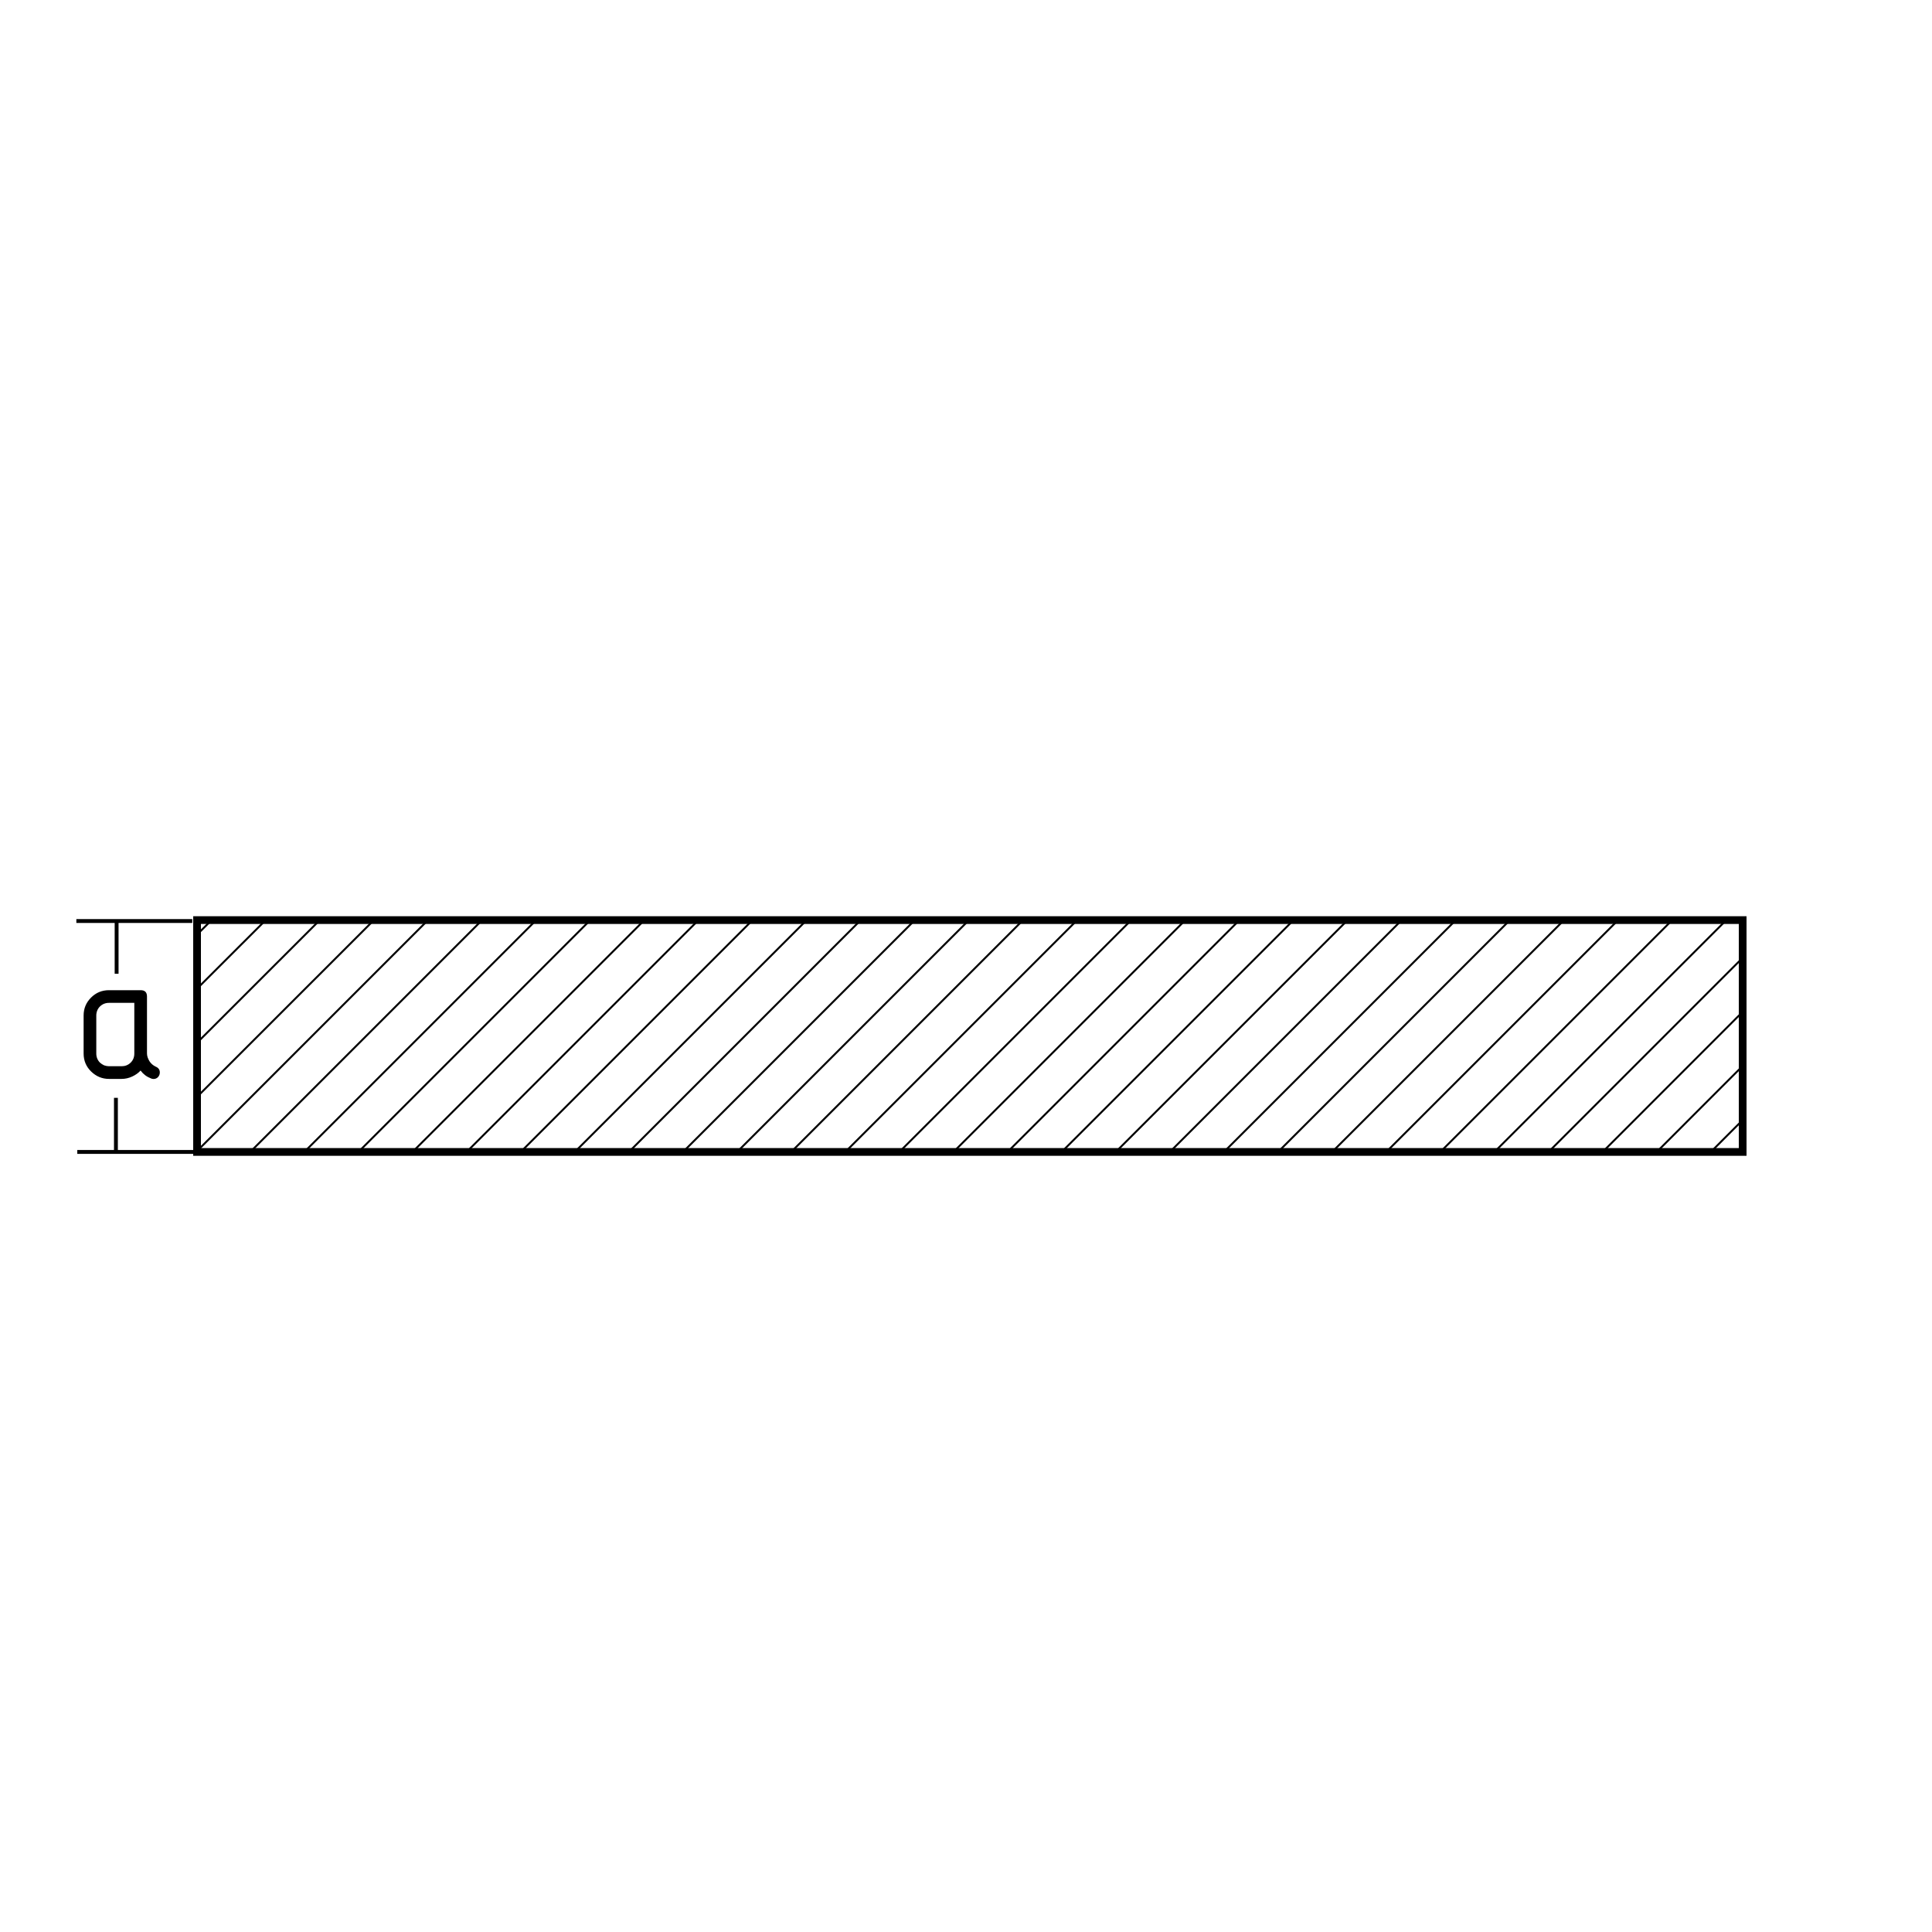
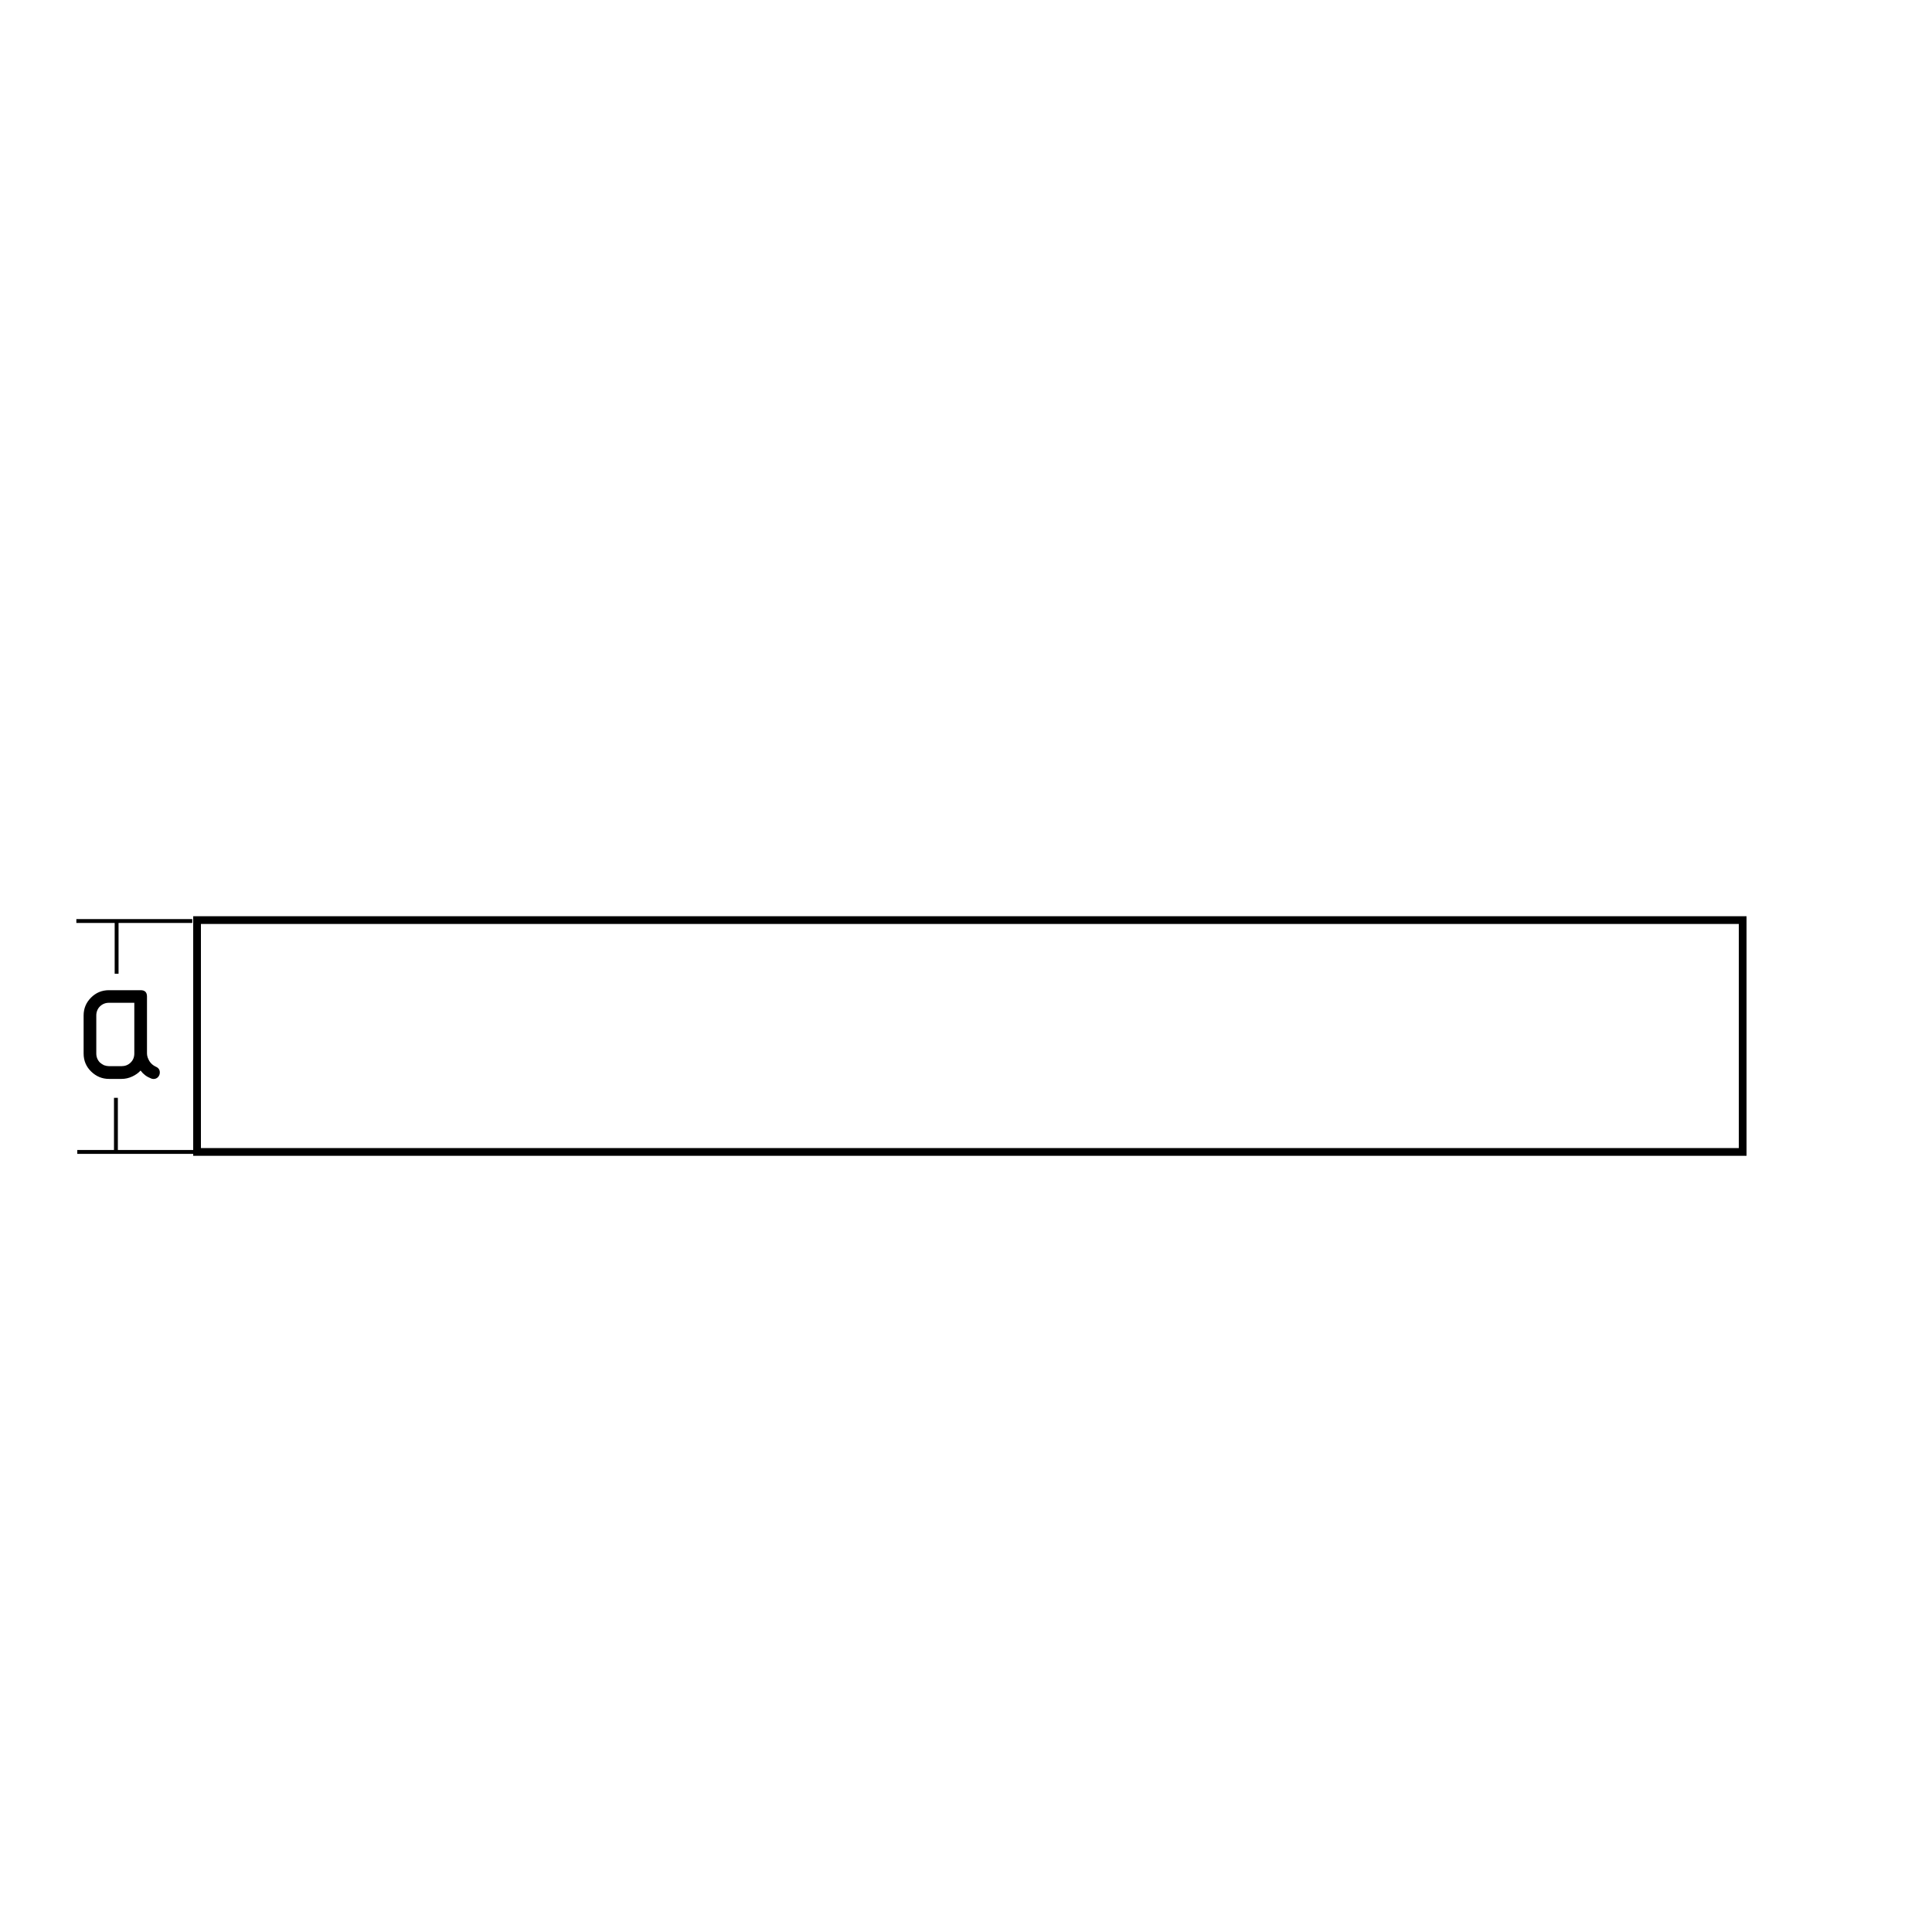
<svg xmlns="http://www.w3.org/2000/svg" id="a" viewBox="0 0 250 250">
-   <line x1="116.38" y1="149.06" x2="146.38" y2="119.06" style="stroke:#000; stroke-miterlimit:10; stroke-width:.25px;" />
-   <line x1="109.38" y1="149.06" x2="139.38" y2="119.06" style="stroke:#000; stroke-miterlimit:10; stroke-width:.25px;" />
-   <line x1="102.38" y1="149.06" x2="132.38" y2="119.06" style="stroke:#000; stroke-miterlimit:10; stroke-width:.25px;" />
-   <line x1="95.38" y1="149.06" x2="125.38" y2="119.06" style="stroke:#000; stroke-miterlimit:10; stroke-width:.25px;" />
-   <line x1="88.38" y1="149.06" x2="118.38" y2="119.06" style="stroke:#000; stroke-miterlimit:10; stroke-width:.25px;" />
-   <line x1="81.38" y1="149.06" x2="111.38" y2="119.06" style="stroke:#000; stroke-miterlimit:10; stroke-width:.25px;" />
-   <line x1="74.38" y1="149.06" x2="104.38" y2="119.06" style="stroke:#000; stroke-miterlimit:10; stroke-width:.25px;" />
-   <line x1="67.38" y1="149.06" x2="97.38" y2="119.06" style="stroke:#000; stroke-miterlimit:10; stroke-width:.25px;" />
-   <line x1="60.38" y1="149.06" x2="90.38" y2="119.06" style="stroke:#000; stroke-miterlimit:10; stroke-width:.25px;" />
-   <line x1="53.38" y1="149.06" x2="83.38" y2="119.06" style="stroke:#000; stroke-miterlimit:10; stroke-width:.25px;" />
-   <line x1="46.38" y1="149.06" x2="76.38" y2="119.06" style="stroke:#000; stroke-miterlimit:10; stroke-width:.25px;" />
-   <line x1="39.38" y1="149.06" x2="69.38" y2="119.06" style="stroke:#000; stroke-miterlimit:10; stroke-width:.25px;" />
-   <line x1="32.38" y1="149.06" x2="62.38" y2="119.06" style="stroke:#000; stroke-miterlimit:10; stroke-width:.25px;" />
-   <line x1="25.38" y1="149.06" x2="55.38" y2="119.06" style="stroke:#000; stroke-miterlimit:10; stroke-width:.25px;" />
-   <line x1="25.5" y1="141.93" x2="48.38" y2="119.06" style="stroke:#000; stroke-miterlimit:10; stroke-width:.25px;" />
-   <line x1="25.5" y1="134.93" x2="41.38" y2="119.06" style="stroke:#000; stroke-miterlimit:10; stroke-width:.25px;" />
-   <line x1="25.5" y1="127.93" x2="34.38" y2="119.06" style="stroke:#000; stroke-miterlimit:10; stroke-width:.25px;" />
-   <line x1="25.5" y1="120.93" x2="27.38" y2="119.06" style="stroke:#000; stroke-miterlimit:10; stroke-width:.25px;" />
-   <line x1="123.38" y1="149.06" x2="153.38" y2="119.06" style="stroke:#000; stroke-miterlimit:10; stroke-width:.25px;" />
-   <line x1="130.38" y1="149.06" x2="160.38" y2="119.06" style="stroke:#000; stroke-miterlimit:10; stroke-width:.25px;" />
-   <line x1="137.38" y1="149.06" x2="167.38" y2="119.06" style="stroke:#000; stroke-miterlimit:10; stroke-width:.25px;" />
-   <line x1="144.38" y1="149.06" x2="174.38" y2="119.06" style="stroke:#000; stroke-miterlimit:10; stroke-width:.25px;" />
-   <line x1="151.38" y1="149.06" x2="181.38" y2="119.06" style="stroke:#000; stroke-miterlimit:10; stroke-width:.25px;" />
-   <line x1="158.38" y1="149.06" x2="188.38" y2="119.06" style="stroke:#000; stroke-miterlimit:10; stroke-width:.25px;" />
-   <line x1="165.38" y1="149.06" x2="195.38" y2="119.06" style="stroke:#000; stroke-miterlimit:10; stroke-width:.25px;" />
-   <line x1="172.38" y1="149.06" x2="202.38" y2="119.06" style="stroke:#000; stroke-miterlimit:10; stroke-width:.25px;" />
-   <line x1="179.38" y1="149.06" x2="209.38" y2="119.06" style="stroke:#000; stroke-miterlimit:10; stroke-width:.25px;" />
-   <line x1="186.38" y1="149.06" x2="216.38" y2="119.06" style="stroke:#000; stroke-miterlimit:10; stroke-width:.25px;" />
-   <line x1="193.38" y1="149.06" x2="223.38" y2="119.06" style="stroke:#000; stroke-miterlimit:10; stroke-width:.25px;" />
-   <line x1="200.38" y1="149.06" x2="225.22" y2="124.22" style="stroke:#000; stroke-miterlimit:10; stroke-width:.25px;" />
-   <line x1="207.38" y1="149.06" x2="225.14" y2="131.29" style="stroke:#000; stroke-miterlimit:10; stroke-width:.25px;" />
-   <line x1="214.38" y1="149.06" x2="225.5" y2="137.93" style="stroke:#000; stroke-miterlimit:10; stroke-width:.25px;" />
-   <line x1="221.38" y1="149.06" x2="225.5" y2="144.93" style="stroke:#000; stroke-miterlimit:10; stroke-width:.25px;" />
-   <path d="M18.19,138.53c-.27,.3-.63,.56-1.08,.77s-.91,.31-1.37,.31h-1.64c-.88,0-1.65-.32-2.3-.95s-.98-1.41-.98-2.33v-4.92c0-.91,.32-1.68,.96-2.32s1.41-.96,2.32-.96h4.1c.55,0,.82,.27,.82,.82v7.36c0,.33,.11,.66,.32,1.01,.19,.3,.46,.54,.82,.71,.34,.14,.52,.39,.52,.74,0,.24-.08,.44-.23,.6-.14,.16-.34,.25-.59,.25-.12,0-.23-.03-.34-.08-.54-.21-.98-.54-1.32-1Zm-.81-2.2v-6.56h-3.28c-.46,0-.85,.16-1.17,.47-.16,.16-.27,.33-.35,.53s-.12,.41-.12,.64v4.92c0,.46,.16,.85,.47,1.17,.16,.14,.34,.26,.53,.35,.23,.08,.45,.12,.64,.12h1.64c.45,0,.84-.15,1.16-.46s.48-.7,.48-1.18Z" />
+   <path d="M18.19,138.53c-.27,.3-.63,.56-1.08,.77s-.91,.31-1.37,.31h-1.64c-.88,0-1.65-.32-2.3-.95s-.98-1.41-.98-2.33v-4.92c0-.91,.32-1.68,.96-2.32s1.41-.96,2.32-.96h4.1c.55,0,.82,.27,.82,.82v7.36c0,.33,.11,.66,.32,1.01,.19,.3,.46,.54,.82,.71,.34,.14,.52,.39,.52,.74,0,.24-.08,.44-.23,.6-.14,.16-.34,.25-.59,.25-.12,0-.23-.03-.34-.08-.54-.21-.98-.54-1.32-1h0Zm-.81-2.21v-6.56h-3.28c-.46,0-.85,.16-1.17,.47-.16,.16-.27,.33-.35,.53s-.12,.41-.12,.64v4.92c0,.46,.16,.85,.47,1.17,.16,.14,.34,.26,.53,.35,.23,.08,.45,.12,.64,.12h1.64c.45,0,.84-.15,1.16-.46s.48-.7,.48-1.18Z" />
  <line x1="15" y1="149.06" x2="15" y2="142.06" style="fill:none; stroke:#000; stroke-miterlimit:10; stroke-width:.5px;" />
  <line x1="25" y1="149.06" x2="10" y2="149.06" style="fill:none; stroke:#000; stroke-miterlimit:10; stroke-width:.5px;" />
-   <line x1="24.88" y1="119.18" x2="9.88" y2="119.18" style="stroke:#000; stroke-miterlimit:10; stroke-width:.5px;" />
-   <line x1="15.09" y1="119" x2="15.09" y2="126" style="stroke:#000; stroke-miterlimit:10; stroke-width:.5px;" />
+   <line x1="24.88" y1="119.18" x2="9.88" y2="119.18" style="fill:none; stroke:#000; stroke-miterlimit:10; stroke-width:.5px;" />
+   <line x1="15.09" y1="119" x2="15.09" y2="126" style="fill:none; stroke:#000; stroke-miterlimit:10; stroke-width:.5px;" />
  <rect x="25.5" y="119.06" width="200" height="30" style="fill:none; stroke:#000; stroke-miterlimit:10;" />
</svg>
